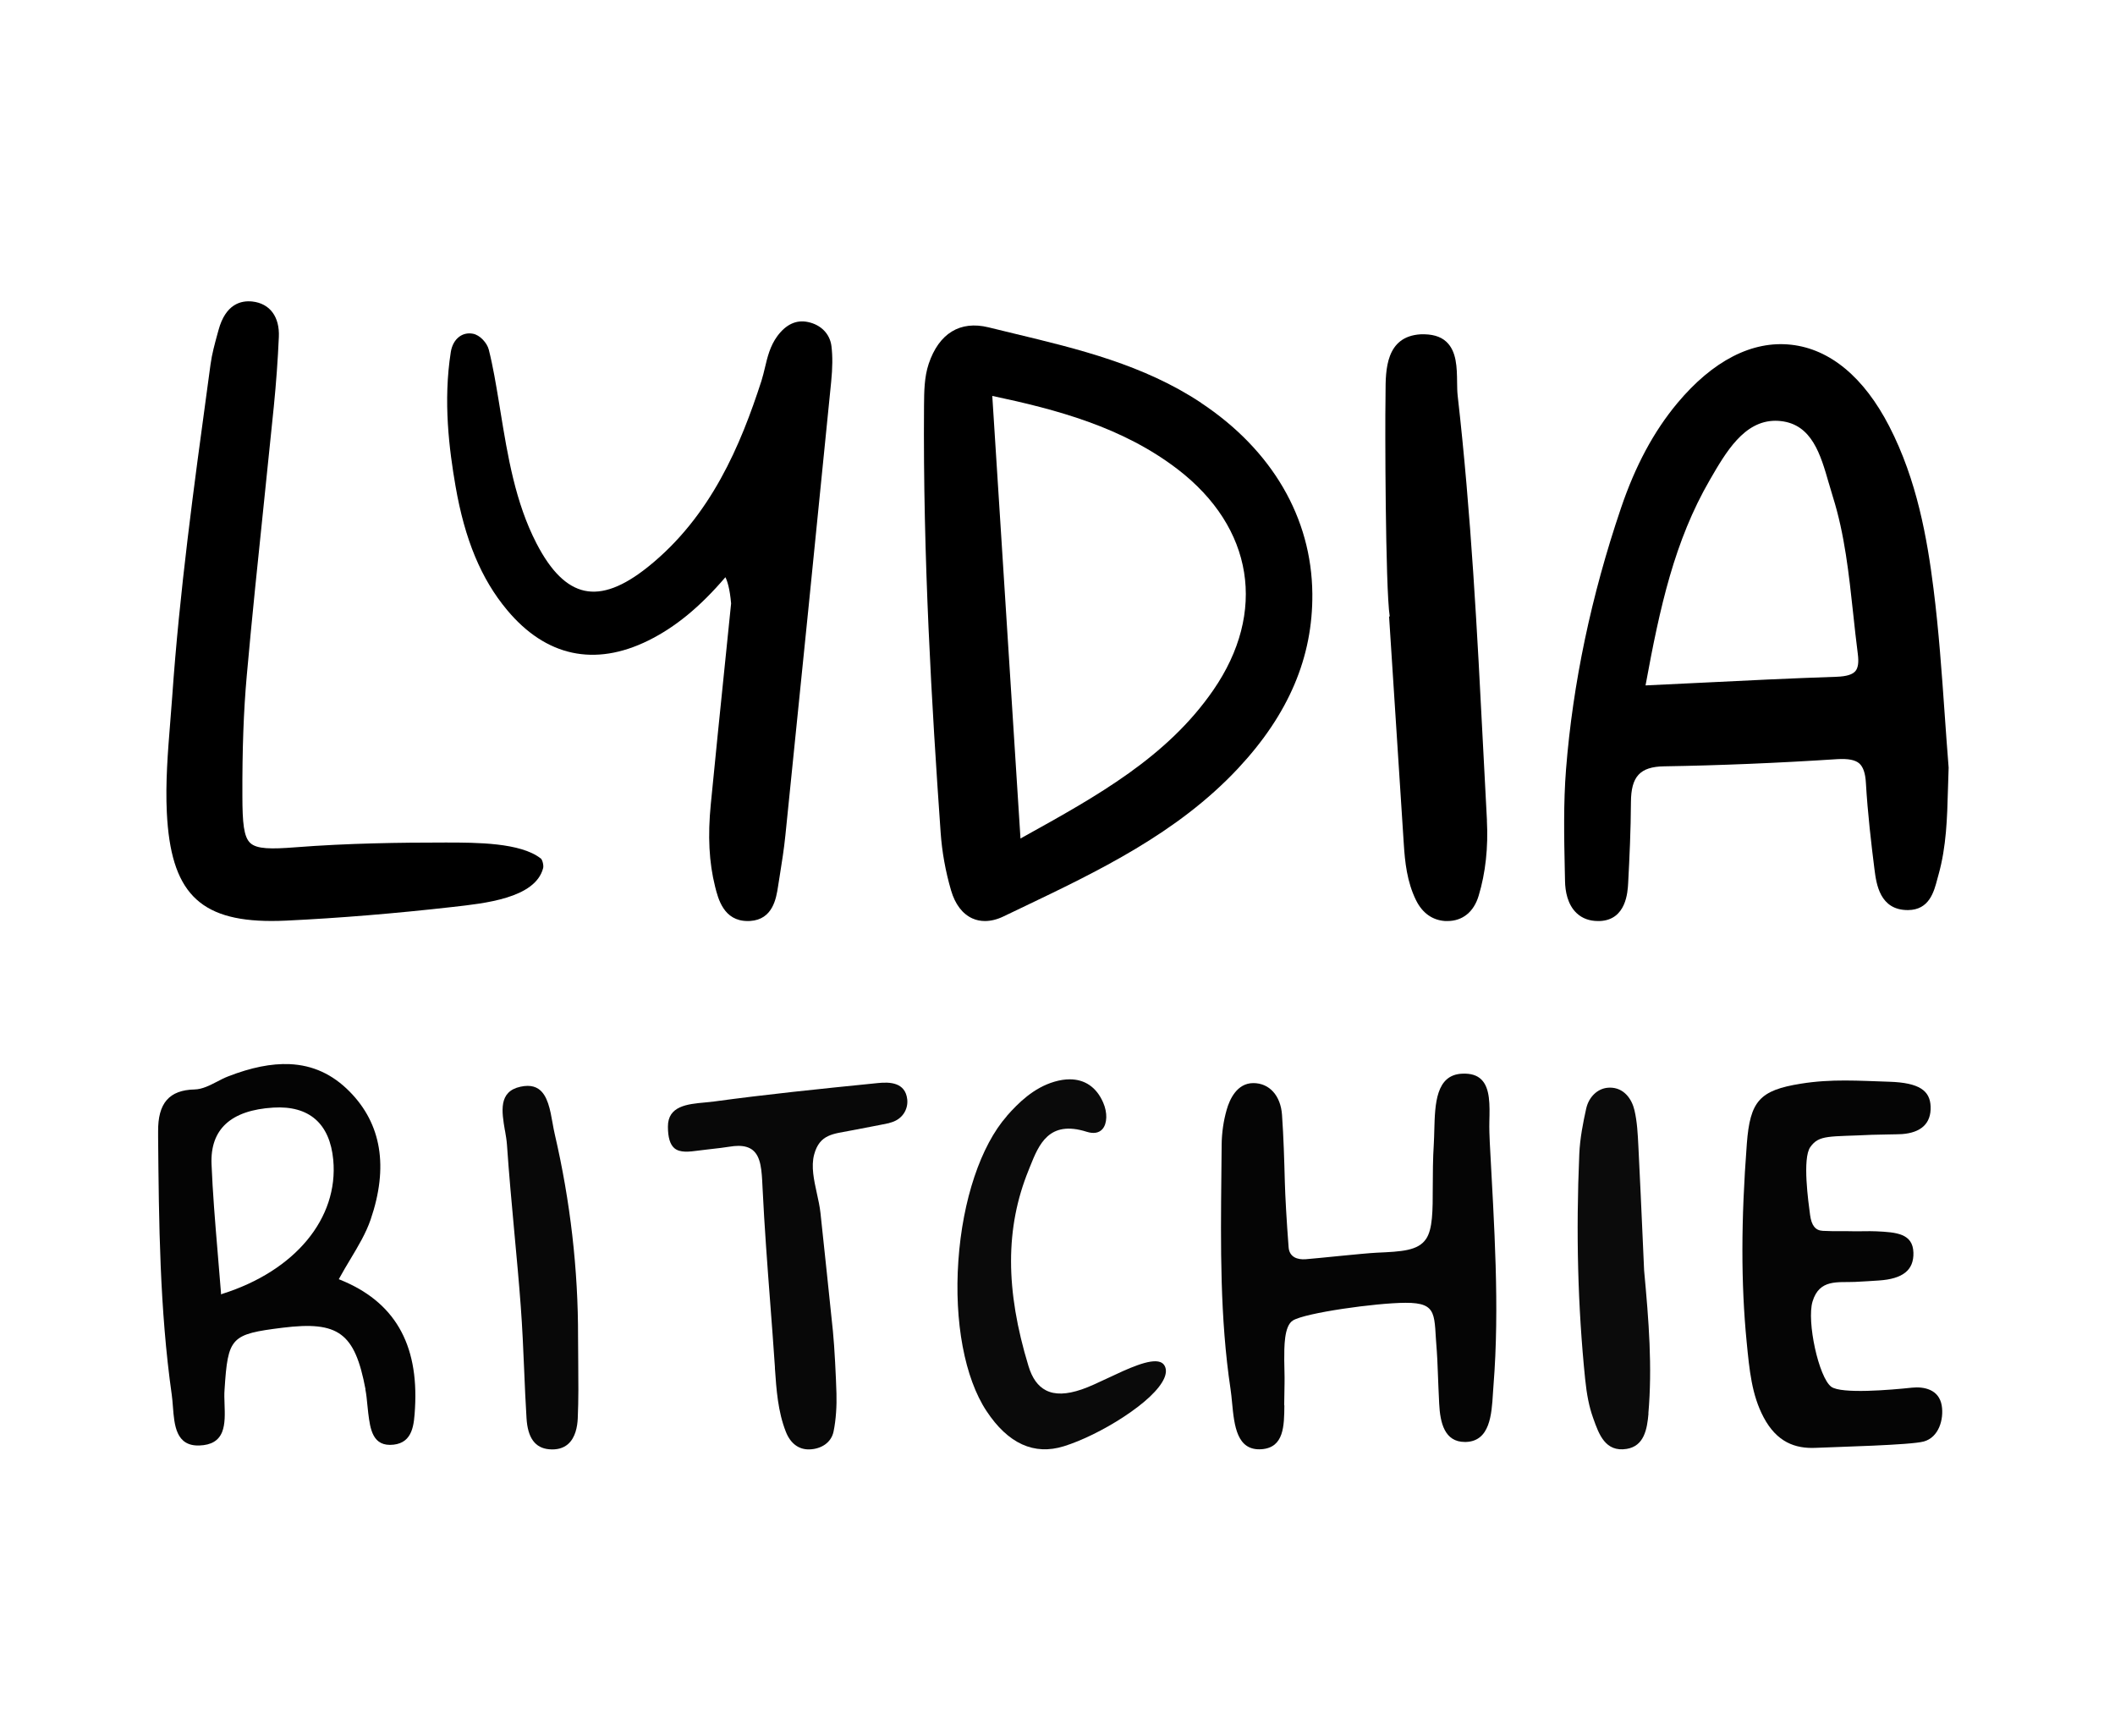
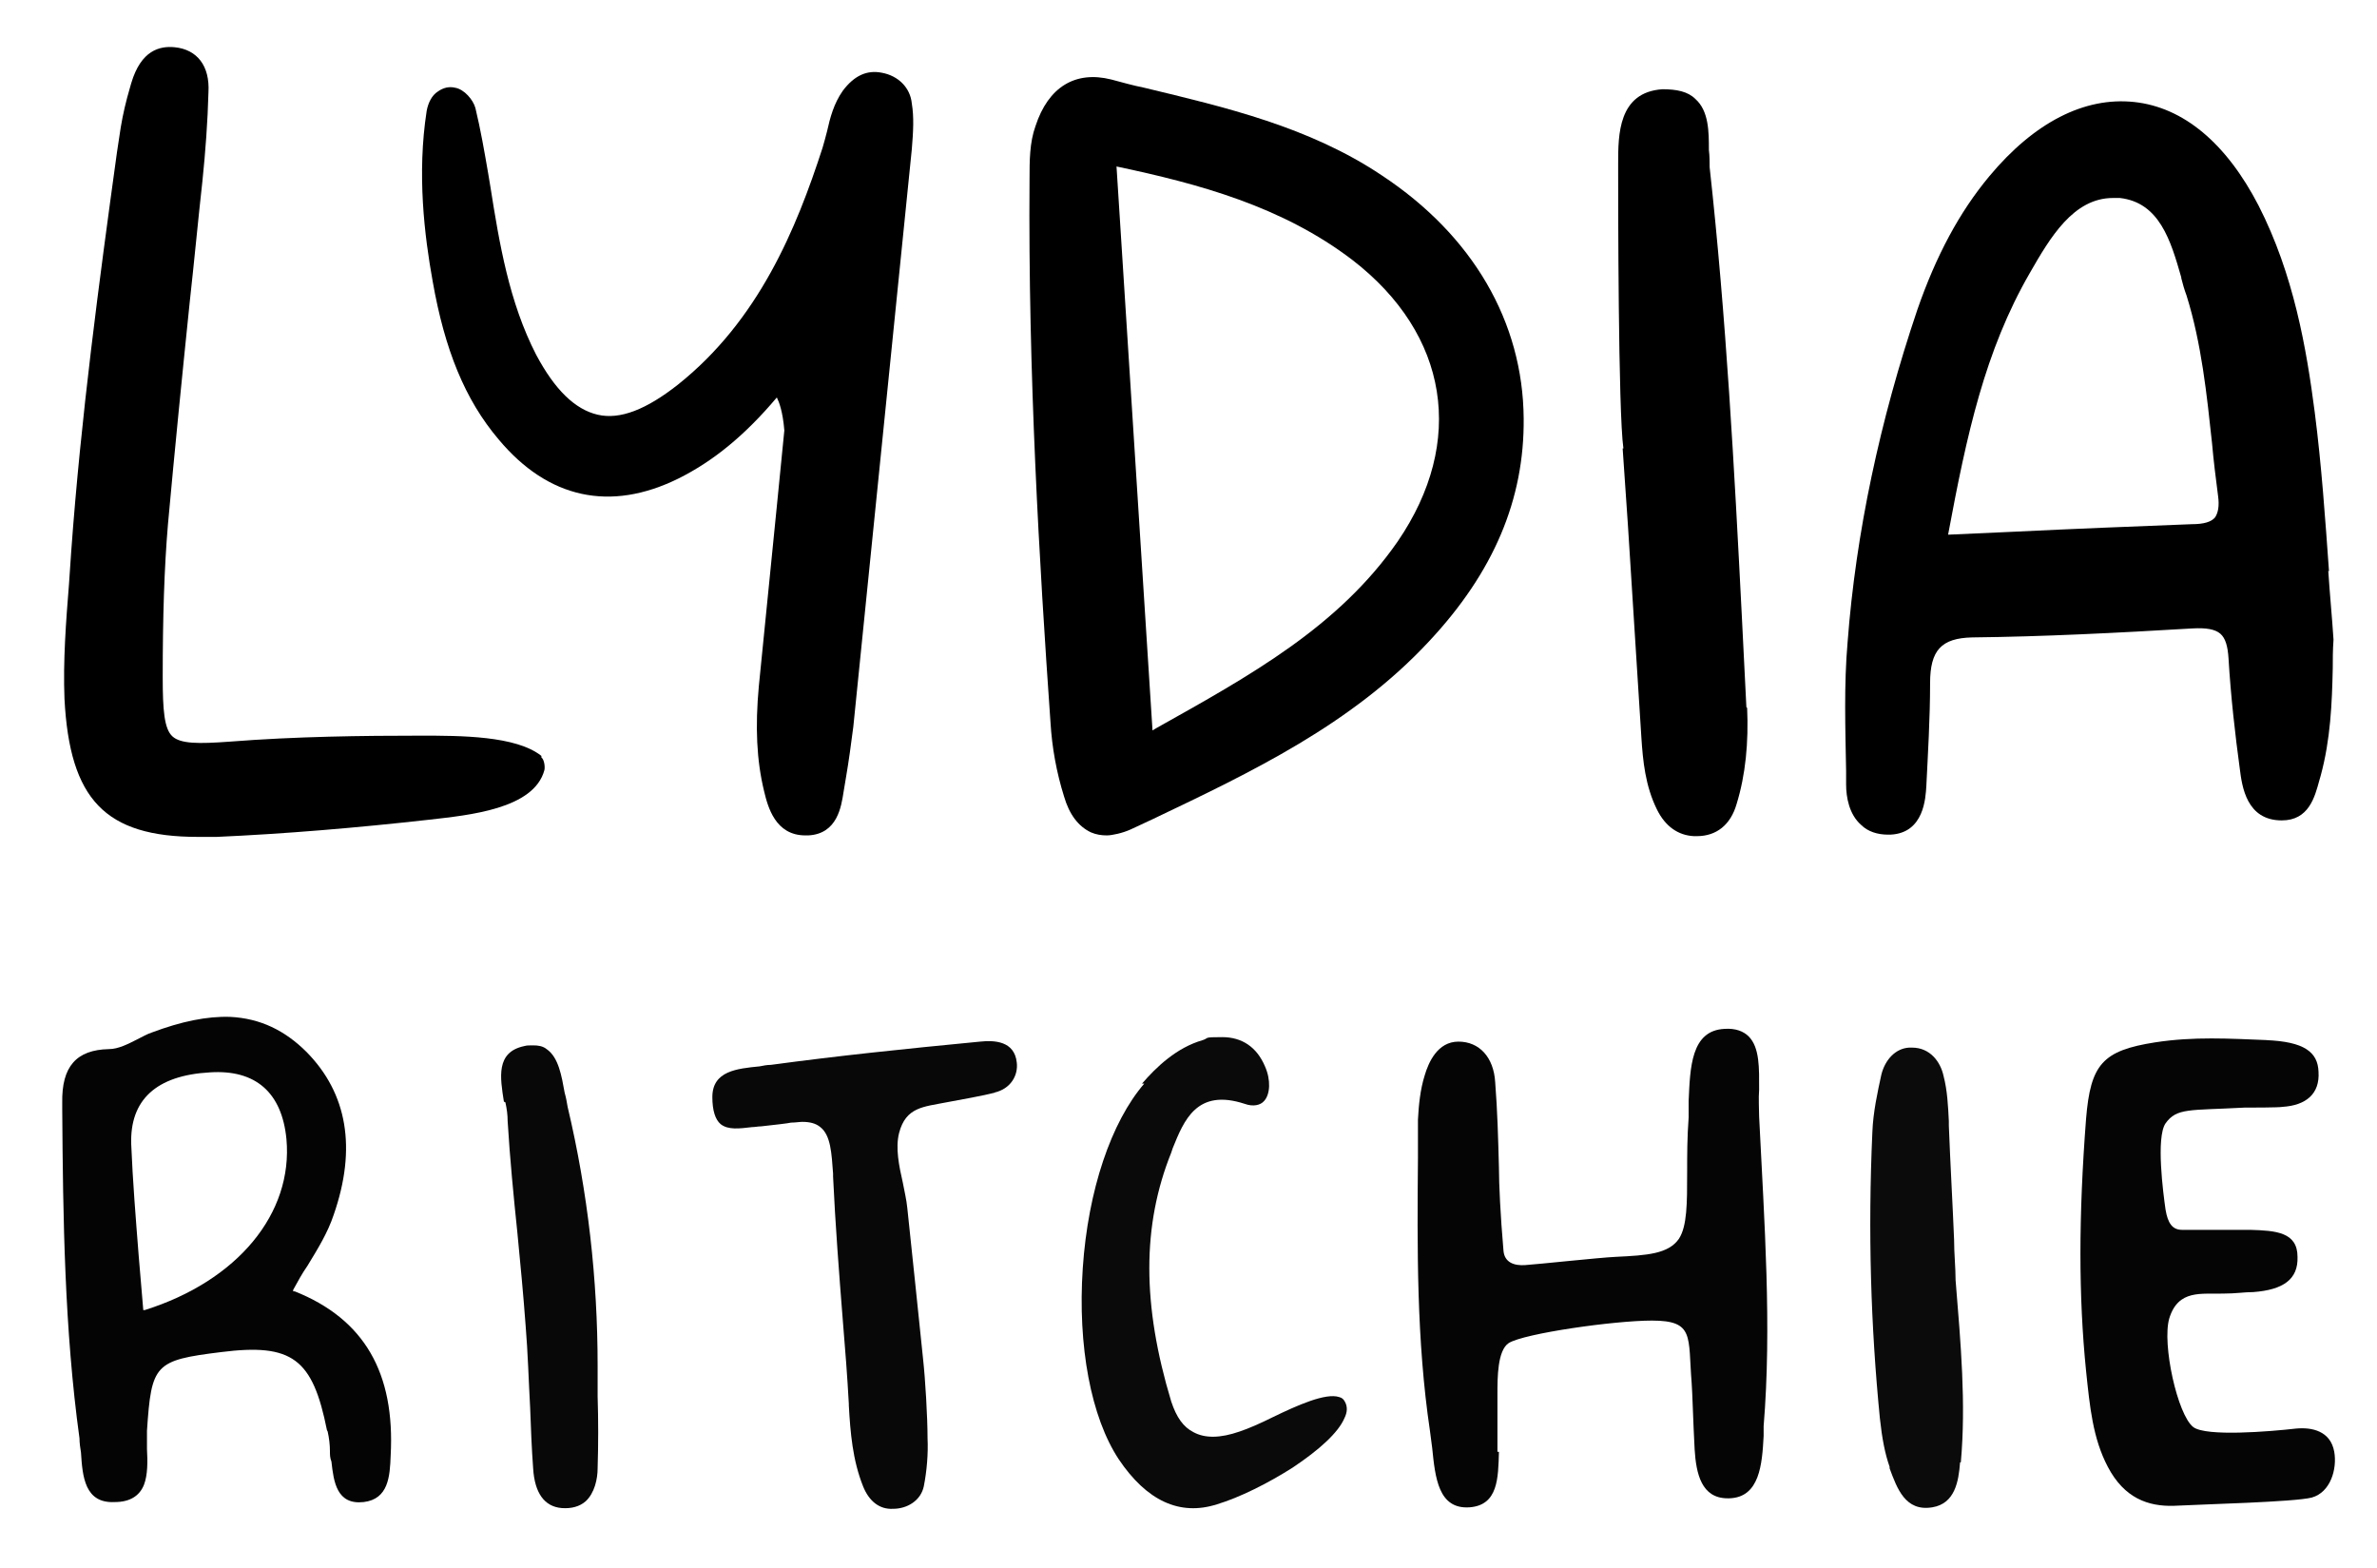
- <svg xmlns="http://www.w3.org/2000/svg" id="Layer_9" viewBox="0 0 359.15 294.78">
+ <svg xmlns="http://www.w3.org/2000/svg" id="Layer_9" version="1.1" viewBox="0 0 317 209">
  <defs>
    <style>
-       .cls-1 {
+       .st0 {
        fill: #050505;
      }

-       .cls-2 {
+       .st1 {
        fill: #0b0b0b;
      }

-       .cls-3 {
+       .st2 {
        fill: #040404;
      }

-       .cls-4 {
+       .st3 {
        fill: #080808;
      }

-       .cls-5 {
+       .st4 {
        fill: #0a0a0a;
      }
    </style>
  </defs>
  <g>
-     <path class="cls-1" d="M218.07,238.64c.01-1.2.03-2.69.06-3.77.03-1.15-.05-2.88-.05-3.89,0-2.22-.05-5.81,1.47-6.75,2.07-1.29,14.07-2.98,19.1-3,5.69-.03,4.79,2.12,5.34,8.27.11,1.21.21,5.23.4,8.87.16,3.22.9,6.49,4.36,6.49.05,0,.11,0,.16,0,4.1-.12,4.39-4.65,4.61-8.3.03-.44.05-.87.09-1.28,1.07-13.41.12-27.09-.63-41.29-.05-1-.1-2.38-.07-3.6.07-2.75.14-5.6-1.35-7.07-.74-.73-1.79-1.06-3.23-1-4.52.17-4.65,5.17-4.77,9.59-.02.79-.04,1.54-.08,2.25-.17,2.68-.17,5.14-.18,7.31,0,4.2-.02,7.24-1.13,8.9-1.36,2.03-4.16,2.16-8.39,2.35-2.16.1-10.48,1-12.07,1.11-1.36.1-2.76-.33-2.89-2.03-.35-4.56-.58-8.78-.64-11.04-.1-3.76-.21-7.64-.48-11.45-.23-3.27-2.15-5.39-4.87-5.39h0c-2.81,0-4.04,2.82-4.52,4.51-.55,1.9-.84,3.96-.86,5.95-.01,1.7-.03,3.41-.05,5.11-.12,11.97-.25,24.34,1.56,36.4.11.72.18,1.49.26,2.3.37,3.86.79,8.22,5.03,7.9,3.78-.29,3.82-3.93,3.85-7.45Z" />
-     <path class="cls-1" d="M320.81,183.69c-5.15-.16-9.79-.51-15,.33-7,1.12-8.63,2.93-9.18,10.2-.99,13.03-1,23.72-.03,33.64.47,4.81.86,9,2.88,12.81,2.25,4.25,5.39,5.34,8.8,5.19,3.72-.17,16.14-.46,18.4-1.08,2.55-.7,3.43-3.77,3.05-6.09-.46-2.78-3.05-3.26-5.06-3.05-3.55.38-12.02,1.11-13.71-.16-2.12-1.59-4.19-11.09-3.17-14.47,1.17-3.89,4.33-3.19,7.22-3.33,1.72-.08,2.77-.16,4.04-.24,4.05-.27,5.95-1.74,5.87-4.72-.09-3.26-2.88-3.47-6.29-3.63-1.43-.06-2.73.02-3.97-.01-2.15-.06-2.46.05-5.12-.07-1.28-.06-1.93-.92-2.17-2.71-.28-2.11-1.34-9.58.04-11.52,1.51-2.13,3.21-1.72,10.46-2.08.81-.04,4.56-.07,5.14-.12,3.07-.24,4.95-1.69,4.83-4.7-.11-2.65-1.88-4.03-7.03-4.19Z" />
-     <path class="cls-4" d="M151.02,190.68c2.23-.49,3.22-2.33,3.04-3.99-.32-2.91-2.98-2.98-4.95-2.78-10.36,1.04-18.99,1.93-27.89,3.14-.47.06-.98.11-1.51.16-2.96.27-6.31.58-6.29,4.11,0,1.82.36,3.01,1.08,3.64.96.83,2.52.63,4.18.41.4-.05.81-.11,1.22-.15,1.76-.18,3.58-.43,3.98-.5.55-.09,1.05-.14,1.5-.14,1.03,0,1.84.24,2.44.72,1.42,1.15,1.53,3.49,1.66,6.2l.02.4c.31,6.4.8,12.9,1.28,19.19.28,3.63.56,7.38.81,11.07v.2c.25,3.6.5,7.33,1.86,10.78.78,1.98,2.2,3.05,4.03,2.98,1.89-.06,3.67-1.08,4.07-3.04.42-2.04.55-4.41.49-6.45-.08-2.79-.33-7.89-.6-10.57-.72-6.89-1.39-13.39-2.11-20.05-.12-1.11-.37-2.26-.62-3.38-.49-2.24-1-4.55-.46-6.57.94-3.51,3.3-3.5,6.28-4.09,1.56-.31,5.01-.94,6.51-1.27Z" />
-     <path class="cls-5" d="M170.99,189.5c-4.45,5.05-7.53,14.25-8.25,24.6-.72,10.36,1.07,19.9,4.78,25.51,3.66,5.54,8.08,7.55,13.13,5.98,3.01-.93,6.78-2.78,10.1-4.95,3.64-2.38,6.1-4.7,6.93-6.56.35-.79.4-1.48.14-2.05-.16-.36-.43-.6-.8-.74-1.76-.64-5.56,1.15-8.91,2.73-1.64.77-3.18,1.5-4.43,1.92-2.57.88-4.56.93-6.07.15-1.36-.7-2.33-2.04-2.96-4.11-3.95-12.95-3.95-23.5,0-33.23l.25-.63c1.5-3.74,3.19-7.98,9.64-5.93,1.15.36,2.06.21,2.65-.44.84-.94.9-2.81.13-4.55-1.13-2.58-3.1-3.92-5.67-3.92-.81,0-1.67.13-2.59.4-3.54,1.03-6.17,3.64-8.07,5.8Z" />
-     <path class="cls-2" d="M279.91,240.04c.69-7.91.08-15.68-.72-24.3h0c-.08-1.74-.16-3.53-.24-5.36-.22-4.94-.45-10.04-.71-15.21l-.03-.6c-.1-2.01-.2-4.09-.66-6.04-.44-1.89-1.77-3.84-4.16-3.84-.12,0-.25,0-.38.02-1.75.15-3.22,1.57-3.66,3.55-.51,2.31-1.06,5.03-1.17,7.73-.58,13.45-.25,25.93.99,38.14.28,2.75.69,4.76,1.32,6.54l.07.2c.96,2.7,2.04,5.75,5.66,5.17,2.98-.48,3.48-3.35,3.71-6Z" />
-     <path class="cls-4" d="M85.75,191.96c.15.87.29,1.7.34,2.46.34,4.99.81,10.05,1.26,14.95.38,4.08.77,8.29,1.08,12.45.27,3.61.43,7.3.58,10.86.11,2.67.23,5.44.4,8.15.2,3.34,1.46,5.06,3.83,5.27,1.34.12,2.43-.18,3.23-.89,1.25-1.1,1.58-2.98,1.64-4.37.14-3.2.11-6.47.08-9.63-.01-1.37-.03-2.73-.03-4.1h0c.03-11.51-1.31-23.13-3.96-34.53-.14-.59-.25-1.22-.37-1.89-.39-2.22-.84-4.74-2.39-5.78-.52-.35-1.12-.52-1.84-.52-.37,0-.77.05-1.2.14-3.78.81-3.21,4.18-2.66,7.44Z" />
-     <path class="cls-3" d="M62.04,235.9c.17.87.26,1.77.34,2.64.05.47.09.94.15,1.41.34,2.7.73,5.77,4.3,5.37,3.3-.37,3.48-3.45,3.64-6.17.64-11.01-3.53-18.16-12.77-21.86l-.17-.07.09-.16c.6-1.11,1.25-2.18,1.87-3.22,1.36-2.27,2.65-4.42,3.45-6.75,3.05-8.92,1.85-16.23-3.56-21.72-2.9-2.94-6.24-4.49-10.2-4.67-3.09-.13-6.54.56-10.46,2.09-.63.24-1.26.57-1.87.89-1.23.63-2.5,1.29-3.79,1.32-4.34.1-6.26,2.32-6.21,7.18v.91c.13,14.39.26,29.28,2.32,43.79.09.6.13,1.26.19,1.95.24,3.17.51,6.76,4.49,6.63,2.02-.07,3.28-.82,3.87-2.3.53-1.33.47-3.07.41-4.75-.03-.86-.06-1.67,0-2.42.58-8.94,1.04-9.43,9.87-10.53,9.49-1.17,12.25.87,14.06,10.42ZM37.72,219.73l-.19.06v-.2c-.2-2.42-.39-4.77-.58-7.05-.43-5.13-.83-9.98-1.03-14.86-.24-5.93,3.29-9.16,10.49-9.6,6.08-.37,9.6,2.7,10.18,8.88.92,9.92-6.48,18.86-18.87,22.76Z" />
+     <path class="st0" d="M199.7,193.6c0-1.2,0-2.7,0-3.8,0-1.1,0-2.9,0-3.9,0-2.2,0-5.8,1.5-6.8,2.1-1.3,14.1-3,19.1-3,5.7,0,4.8,2.1,5.3,8.3.1,1.2.2,5.2.4,8.9.2,3.2.9,6.5,4.4,6.5h.2c4.1-.1,4.4-4.6,4.6-8.3,0-.4,0-.9,0-1.3,1.1-13.4.1-27.1-.6-41.3,0-1-.1-2.4,0-3.6,0-2.8.1-5.6-1.4-7.1-.7-.7-1.8-1.1-3.2-1-4.5.2-4.6,5.2-4.8,9.6,0,.8,0,1.5,0,2.2-.2,2.7-.2,5.1-.2,7.3,0,4.2,0,7.2-1.1,8.9-1.4,2-4.2,2.2-8.4,2.4-2.2.1-10.5,1-12.1,1.1-1.4.1-2.8-.3-2.9-2-.4-4.6-.6-8.8-.6-11-.1-3.8-.2-7.6-.5-11.4-.2-3.3-2.1-5.4-4.9-5.4h0c-2.8,0-4,2.8-4.5,4.5-.6,1.9-.8,4-.9,5.9,0,1.7,0,3.4,0,5.1-.1,12-.2,24.3,1.6,36.4.1.7.2,1.5.3,2.3.4,3.9.8,8.2,5,7.9,3.8-.3,3.8-3.9,3.9-7.4h0Z" />
+     <path class="st0" d="M302.4,138.7c-5.1-.2-9.8-.5-15,.3-7,1.1-8.6,2.9-9.2,10.2-1,13-1,23.7,0,33.6.5,4.8.9,9,2.9,12.8,2.2,4.2,5.4,5.3,8.8,5.2,3.7-.2,16.1-.5,18.4-1.1,2.5-.7,3.4-3.8,3-6.1-.5-2.8-3-3.3-5.1-3.1-3.5.4-12,1.1-13.7-.2-2.1-1.6-4.2-11.1-3.2-14.5,1.2-3.9,4.3-3.2,7.2-3.3,1.7,0,2.8-.2,4-.2,4-.3,6-1.7,5.9-4.7,0-3.3-2.9-3.5-6.3-3.6-1.4,0-2.7,0-4,0-2.1,0-2.5,0-5.1,0-1.3,0-1.9-.9-2.2-2.7-.3-2.1-1.3-9.6,0-11.5,1.5-2.1,3.2-1.7,10.5-2.1.8,0,4.6,0,5.1-.1,3.1-.2,5-1.7,4.8-4.7-.1-2.6-1.9-4-7-4.2h0Z" />
+     <path class="st3" d="M132.6,145.7c2.2-.5,3.2-2.3,3-4-.3-2.9-3-3-4.9-2.8-10.4,1-19,1.9-27.9,3.1-.5,0-1,.1-1.5.2-3,.3-6.3.6-6.3,4.1,0,1.8.4,3,1.1,3.6,1,.8,2.5.6,4.2.4.4,0,.8-.1,1.2-.1,1.8-.2,3.6-.4,4-.5.6,0,1.1-.1,1.5-.1,1,0,1.8.2,2.4.7,1.4,1.1,1.5,3.5,1.7,6.2v.4c.3,6.4.8,12.9,1.3,19.2.3,3.6.6,7.4.8,11.1v.2c.2,3.6.5,7.3,1.9,10.8.8,2,2.2,3.1,4,3,1.9,0,3.7-1.1,4.1-3,.4-2,.6-4.4.5-6.4,0-2.8-.3-7.9-.6-10.6-.7-6.9-1.4-13.4-2.1-20.1-.1-1.1-.4-2.3-.6-3.4-.5-2.2-1-4.6-.5-6.6.9-3.5,3.3-3.5,6.3-4.1,1.6-.3,5-.9,6.5-1.3h0Z" />
+     <path class="st4" d="M152.6,144.5c-4.4,5.1-7.5,14.2-8.2,24.6-.7,10.4,1.1,19.9,4.8,25.5,3.7,5.5,8.1,7.6,13.1,6,3-.9,6.8-2.8,10.1-4.9,3.6-2.4,6.1-4.7,6.9-6.6.4-.8.4-1.5.1-2.1-.2-.4-.4-.6-.8-.7-1.8-.6-5.6,1.1-8.9,2.7-1.6.8-3.2,1.5-4.4,1.9-2.6.9-4.6.9-6.1.1-1.4-.7-2.3-2-3-4.1-3.9-12.9-3.9-23.5,0-33.2l.2-.6c1.5-3.7,3.2-8,9.6-5.9,1.1.4,2.1.2,2.6-.4.8-.9.9-2.8.1-4.6-1.1-2.6-3.1-3.9-5.7-3.9s-1.7.1-2.6.4c-3.5,1-6.2,3.6-8.1,5.8h0Z" />
+     <path class="st1" d="M261.5,195c.7-7.9,0-15.7-.7-24.3h0c0-1.7-.2-3.5-.2-5.4-.2-4.9-.5-10-.7-15.2v-.6c-.1-2-.2-4.1-.7-6-.4-1.9-1.8-3.8-4.2-3.8s-.2,0-.4,0c-1.8.1-3.2,1.6-3.7,3.6-.5,2.3-1.1,5-1.2,7.7-.6,13.4-.2,25.9,1,38.1.3,2.8.7,4.8,1.3,6.5v.2c1,2.7,2.1,5.8,5.7,5.2,3-.5,3.5-3.4,3.7-6h0Z" />
+     <path class="st3" d="M67.4,147c.2.9.3,1.7.3,2.5.3,5,.8,10.1,1.3,14.9.4,4.1.8,8.3,1.1,12.4.3,3.6.4,7.3.6,10.9.1,2.7.2,5.4.4,8.1.2,3.3,1.5,5.1,3.8,5.3,1.3.1,2.4-.2,3.2-.9,1.2-1.1,1.6-3,1.6-4.4.1-3.2.1-6.5,0-9.6,0-1.4,0-2.7,0-4.1h0c0-11.5-1.3-23.1-4-34.5-.1-.6-.2-1.2-.4-1.9-.4-2.2-.8-4.7-2.4-5.8-.5-.4-1.1-.5-1.8-.5s-.8,0-1.2.1c-3.8.8-3.2,4.2-2.7,7.4h0Z" />
+     <path class="st2" d="M43.7,190.9c.2.9.3,1.8.3,2.6,0,.5,0,.9.2,1.4.3,2.7.7,5.8,4.3,5.4,3.3-.4,3.5-3.4,3.6-6.2.6-11-3.5-18.2-12.8-21.9h-.2c0,0,0-.2,0-.2.6-1.1,1.2-2.2,1.9-3.2,1.4-2.3,2.7-4.4,3.5-6.8,3.1-8.9,1.8-16.2-3.6-21.7-2.9-2.9-6.2-4.5-10.2-4.7-3.1-.1-6.5.6-10.5,2.1-.6.2-1.3.6-1.9.9-1.2.6-2.5,1.3-3.8,1.3-4.3.1-6.3,2.3-6.2,7.2v.9c.1,14.4.3,29.3,2.3,43.8,0,.6.1,1.3.2,1.9.2,3.2.5,6.8,4.5,6.6,2,0,3.3-.8,3.9-2.3.5-1.3.5-3.1.4-4.8,0-.9,0-1.7,0-2.4.6-8.9,1-9.4,9.9-10.5,9.5-1.2,12.2.9,14.1,10.4h0ZM19.3,174.7h-.2c0,0,0-.1,0-.1-.2-2.4-.4-4.8-.6-7.1-.4-5.1-.8-10-1-14.9-.2-5.9,3.3-9.2,10.5-9.6,6.1-.4,9.6,2.7,10.2,8.9.9,9.9-6.5,18.9-18.9,22.8h0Z" />
  </g>
  <g>
-     <path d="M141.19,58.79c-.25-2.09-1.79-3.66-4.01-4.11-1.96-.41-3.7.4-5.17,2.38-1.24,1.68-1.69,3.57-2.12,5.39-.18.75-.36,1.5-.59,2.23-3.5,10.81-8.54,23.01-19.3,31.61-4.18,3.34-7.69,4.67-10.73,4.02-3.03-.65-5.71-3.28-8.17-8.04-3.6-6.97-4.88-14.82-6.12-22.41l-.29-1.78c-.48-2.86-.96-5.82-1.69-8.71-.28-1.11-1.49-2.49-2.7-2.7-.85-.16-1.64.02-2.29.49-.76.55-1.28,1.48-1.46,2.62-1.32,8.39-.27,16.56.8,22.75,1.57,9.08,4.35,15.78,8.76,21.06,6.58,7.89,14.87,9.67,23.98,5.18,4.59-2.27,8.77-5.7,13.09-10.75.32.61.75,1.93.97,4.45l-1.03,10.09c-.82,8-1.64,16-2.42,24.01-.53,5.41-.3,9.86.73,13.98.52,2.07,1.46,5.85,5.52,5.85.14,0,.29,0,.43-.01,3.86-.24,4.43-3.86,4.73-5.8l.29-1.83c.36-2.27.74-4.61.97-6.94,2.62-25.65,5.21-51.31,7.77-76.97.24-2.41.26-4.33.05-6.06Z" />
-     <path d="M91.79,145.75c-3.42-2.66-10.8-2.68-16.09-2.68h-.04c-7.59,0-16.56.11-25.52.81-4.09.32-6.52.31-7.63-.72-1.13-1.03-1.34-3.49-1.35-7.94-.03-8.02.21-14.52.74-20.45.88-9.88,1.93-19.92,2.94-29.62.56-5.38,1.12-10.77,1.66-16.15.39-3.92.68-7.87.85-11.76.16-3.45-1.52-5.7-4.49-6.04-1.95-.21-4.55.43-5.75,4.84l-.18.65c-.46,1.68-.94,3.42-1.18,5.19l-.45,3.32c-2.37,17.37-4.82,35.34-6.06,53.15-.1,1.46-.22,2.92-.34,4.37-.4,5.01-.82,10.19-.57,15.28.66,13.35,5.38,18.39,17.77,18.39.8,0,1.64-.02,2.5-.06,9.03-.43,18.57-1.22,28.36-2.33,5.16-.59,13.95-1.43,15.27-6.59.11-.42-.09-1.41-.43-1.67Z" />
-     <path d="M252.5,139.3c-.22-4.01-.42-8.03-.63-12.04-1.01-19.71-2.06-40.08-4.34-60.05-.08-.71-.09-1.51-.1-2.33-.03-2.44-.06-5.21-1.83-6.85-1.02-.95-2.5-1.33-4.38-1.26-5.92.37-5.93,6.09-5.94,9.87,0,.45,0,.9-.01,1.32-.08,3.6-.03,31.84.72,36.72h-.11s.66,10.21.66,10.21c.61,9.48,1.22,18.96,1.84,28.44.19,2.98.53,6.42,2.09,9.56,1.07,2.16,2.78,3.37,4.93,3.51.13,0,.27,0,.4,0,2.55,0,4.47-1.54,5.29-4.29,1.18-3.9,1.64-8.22,1.4-12.81Z" />
-     <path d="M203.94,68.39c-9.73-6.46-20.9-9.14-31.7-11.74-1.47-.35-2.93-.7-4.4-1.07-4.8-1.17-8.4,1.02-10.14,6.21-.75,2.25-.77,4.68-.79,7.09-.2,25.76,1.32,51.1,2.82,72.48.23,3.28.82,6.58,1.77,9.84.69,2.36,1.94,4,3.63,4.76.67.3,1.38.44,2.13.44,1,0,2.07-.26,3.16-.79l3.03-1.45c13.01-6.22,26.46-12.64,36.77-23.66,8.6-9.19,12.73-18.9,12.63-29.69-.12-12.89-6.84-24.41-18.93-32.42ZM206.03,117.19c-7.85,11.38-19.68,17.95-32.21,24.9l-.53.3-4.79-75.16c10.86,2.3,22.13,5.27,31.51,12.48,12.84,9.88,15.15,24.24,6.02,37.48Z" />
-     <path d="M330.22,121.15c-.49-6.96-1-14.15-1.89-21.19-1.07-8.5-2.8-18.43-7.52-27.58-4.29-8.32-10.05-13.11-16.65-13.84-6.62-.74-13.31,2.71-19.34,9.93-3.99,4.79-7.13,10.62-9.57,17.84-5.04,14.85-8.17,29.76-9.32,44.32-.45,5.72-.33,11.55-.21,17.18l.04,1.82c.03,1.67.4,3.96,1.98,5.44.94.88,2.16,1.33,3.61,1.33.11,0,.22,0,.33,0,4.47-.2,4.72-4.92,4.8-6.47.22-4.15.45-8.98.47-13.7.02-4.38,1.54-6.03,5.62-6.1,9.38-.15,19.29-.56,29.44-1.22,1.83-.1,3.02.12,3.72.73.66.59,1.03,1.67,1.12,3.31.3,5.15.91,10.33,1.46,14.7.31,2.41.88,6.89,5.65,6.89h.04c3.6-.02,4.41-3.08,4.99-5.31l.2-.73c1.33-4.76,1.46-9.63,1.59-14.34.03-1.22.07-2.45.12-3.81-.25-3.06-.46-6.13-.68-9.2ZM310.57,82.1c.22.77.44,1.53.67,2.26,2.01,6.38,2.73,13.17,3.44,19.74.25,2.33.5,4.66.8,6.97.18,1.4.05,2.35-.42,2.9-.5.58-1.52.89-3.12.95-7.69.26-15.4.63-23.57,1.04l-8.94.43c2.45-13.38,4.92-24.53,10.92-34.9,2.73-4.72,5.81-10.04,11.14-10.04.29,0,.59.02.89.05,5.3.57,6.77,5.66,8.18,10.58Z" />
+     <path d="M121.6,13.8c-.2-2.1-1.8-3.7-4-4.1-2-.4-3.7.4-5.2,2.4-1.2,1.7-1.7,3.6-2.1,5.4-.2.8-.4,1.5-.6,2.2-3.5,10.8-8.5,23-19.3,31.6-4.2,3.3-7.7,4.7-10.7,4-3-.7-5.7-3.3-8.2-8-3.6-7-4.9-14.8-6.1-22.4l-.3-1.8c-.5-2.9-1-5.8-1.7-8.7-.3-1.1-1.5-2.5-2.7-2.7-.8-.2-1.6,0-2.3.5-.8.5-1.3,1.5-1.5,2.6-1.3,8.4-.3,16.6.8,22.7,1.6,9.1,4.3,15.8,8.8,21.1,6.6,7.9,14.9,9.7,24,5.2,4.6-2.3,8.8-5.7,13.1-10.8.3.6.8,1.9,1,4.4l-1,10.1c-.8,8-1.6,16-2.4,24-.5,5.4-.3,9.9.7,14,.5,2.1,1.5,5.9,5.5,5.9s.3,0,.4,0c3.9-.2,4.4-3.9,4.7-5.8l.3-1.8c.4-2.3.7-4.6,1-6.9,2.6-25.7,5.2-51.3,7.8-77,.2-2.4.3-4.3,0-6.1h0Z" />
+     <path d="M72.2,100.8c-3.4-2.7-10.8-2.7-16.1-2.7h0c-7.6,0-16.6.1-25.5.8-4.1.3-6.5.3-7.6-.7-1.1-1-1.3-3.5-1.3-7.9,0-8,.2-14.5.7-20.4.9-9.9,1.9-19.9,2.9-29.6.6-5.4,1.1-10.8,1.7-16.2.4-3.9.7-7.9.8-11.8.2-3.5-1.5-5.7-4.5-6-2-.2-4.5.4-5.8,4.8l-.2.7c-.5,1.7-.9,3.4-1.2,5.2l-.5,3.3c-2.4,17.4-4.8,35.3-6.1,53.2-.1,1.5-.2,2.9-.3,4.4-.4,5-.8,10.2-.6,15.3.7,13.4,5.4,18.4,17.8,18.4s1.6,0,2.5,0c9-.4,18.6-1.2,28.4-2.3,5.2-.6,13.9-1.4,15.3-6.6.1-.4,0-1.4-.4-1.7h0Z" />
+     <path d="M232.9,94.3c-.2-4-.4-8-.6-12-1-19.7-2.1-40.1-4.3-60,0-.7,0-1.5-.1-2.3,0-2.4,0-5.2-1.8-6.8-1-1-2.5-1.3-4.4-1.3-5.9.4-5.9,6.1-5.9,9.9,0,.4,0,.9,0,1.3,0,3.6,0,31.8.7,36.7h-.1l.7,10.2c.6,9.5,1.2,19,1.8,28.4.2,3,.5,6.4,2.1,9.6,1.1,2.2,2.8,3.4,4.9,3.5h.4c2.6,0,4.5-1.5,5.3-4.3,1.2-3.9,1.6-8.2,1.4-12.8h0Z" />
+     <path d="M184.3,23.4c-9.7-6.5-20.9-9.1-31.7-11.7-1.5-.3-2.9-.7-4.4-1.1-4.8-1.2-8.4,1-10.1,6.2-.8,2.2-.8,4.7-.8,7.1-.2,25.8,1.3,51.1,2.8,72.5.2,3.3.8,6.6,1.8,9.8.7,2.4,1.9,4,3.6,4.8.7.3,1.4.4,2.1.4s2.1-.3,3.2-.8l3-1.4c13-6.2,26.5-12.6,36.8-23.7,8.6-9.2,12.7-18.9,12.6-29.7-.1-12.9-6.8-24.4-18.9-32.4h0ZM186.4,72.2c-7.9,11.4-19.7,17.9-32.2,24.9l-.5.3-4.8-75.2c10.9,2.3,22.1,5.3,31.5,12.5,12.8,9.9,15.1,24.2,6,37.5h0Z" />
+     <path d="M310.6,76.2c-.5-7-1-14.2-1.9-21.2-1.1-8.5-2.8-18.4-7.5-27.6-4.3-8.3-10-13.1-16.6-13.8-6.6-.7-13.3,2.7-19.3,9.9-4,4.8-7.1,10.6-9.6,17.8-5,14.8-8.2,29.8-9.3,44.3-.5,5.7-.3,11.6-.2,17.2v1.8c0,1.7.4,4,2,5.4.9.9,2.2,1.3,3.6,1.3h.3c4.5-.2,4.7-4.9,4.8-6.5.2-4.1.5-9,.5-13.7,0-4.4,1.5-6,5.6-6.1,9.4-.1,19.3-.6,29.4-1.2,1.8-.1,3,.1,3.7.7.7.6,1,1.7,1.1,3.3.3,5.1.9,10.3,1.5,14.7.3,2.4.9,6.9,5.6,6.9h0c3.6,0,4.4-3.1,5-5.3l.2-.7c1.3-4.8,1.5-9.6,1.6-14.3,0-1.2,0-2.4.1-3.8-.2-3.1-.5-6.1-.7-9.2h0ZM290.9,37.1c.2.8.4,1.5.7,2.3,2,6.4,2.7,13.2,3.4,19.7.2,2.3.5,4.7.8,7,.2,1.4,0,2.3-.4,2.9-.5.6-1.5.9-3.1.9-7.7.3-15.4.6-23.6,1l-8.9.4c2.5-13.4,4.9-24.5,10.9-34.9,2.7-4.7,5.8-10,11.1-10s.6,0,.9,0c5.3.6,6.8,5.7,8.2,10.6h0Z" />
  </g>
</svg>
